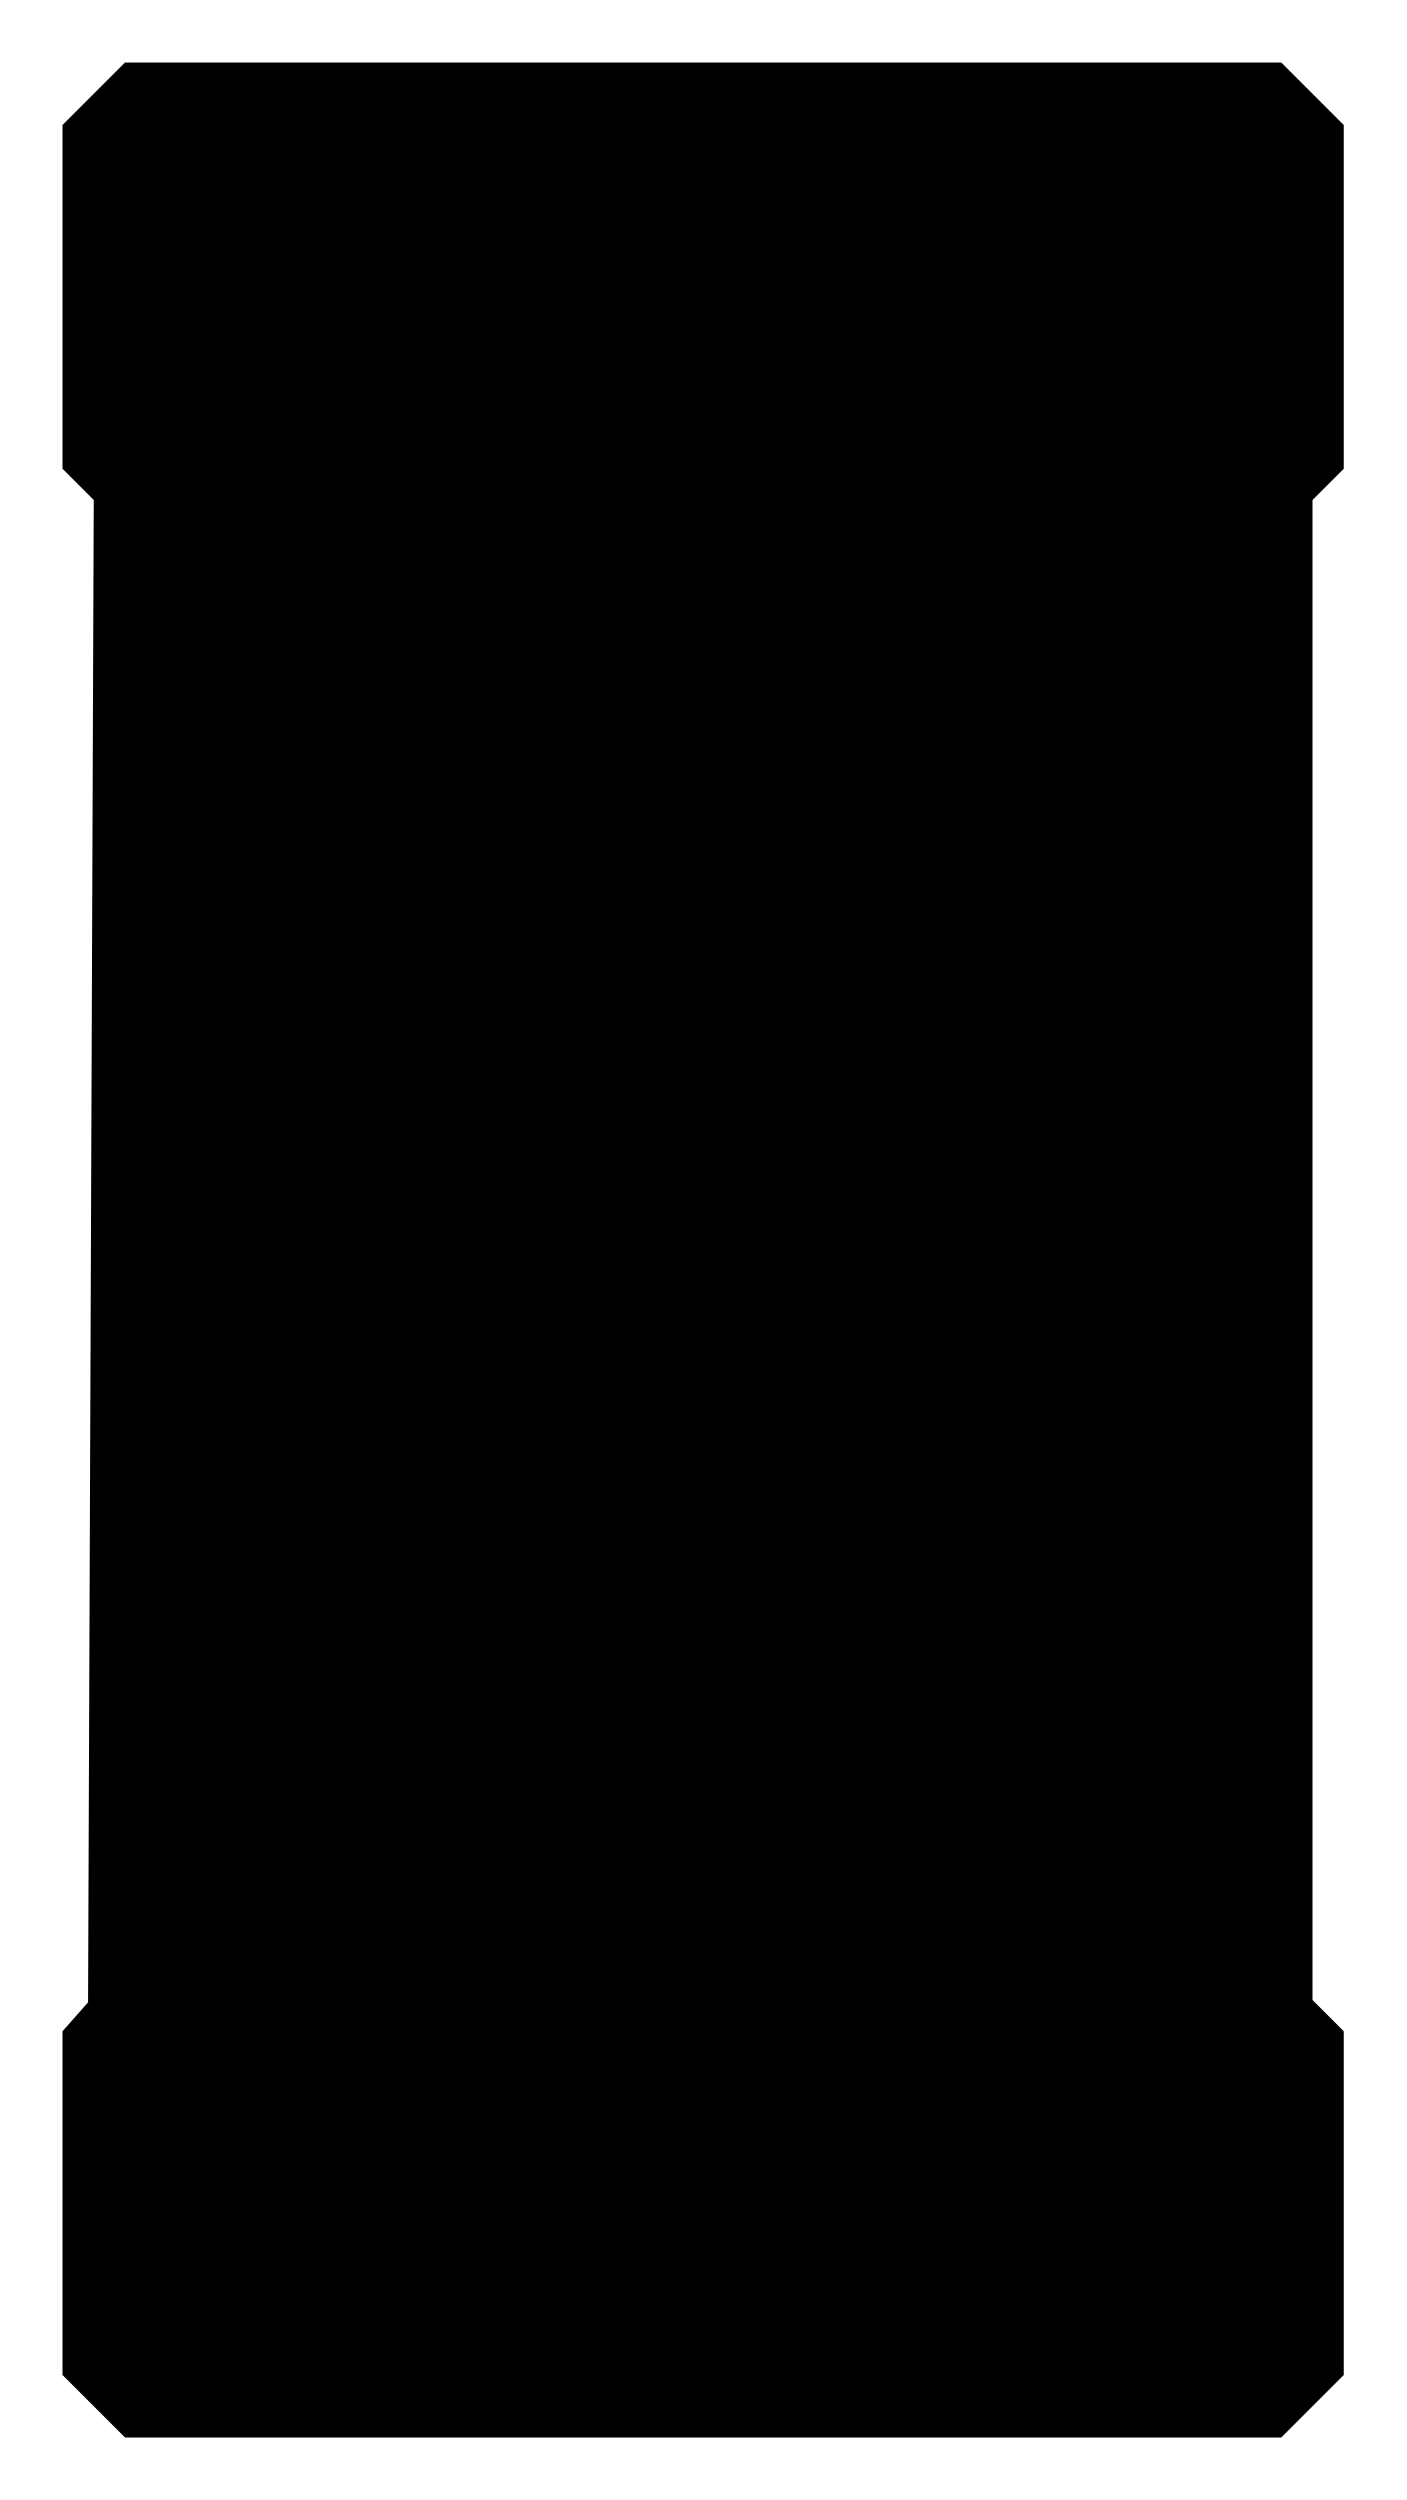
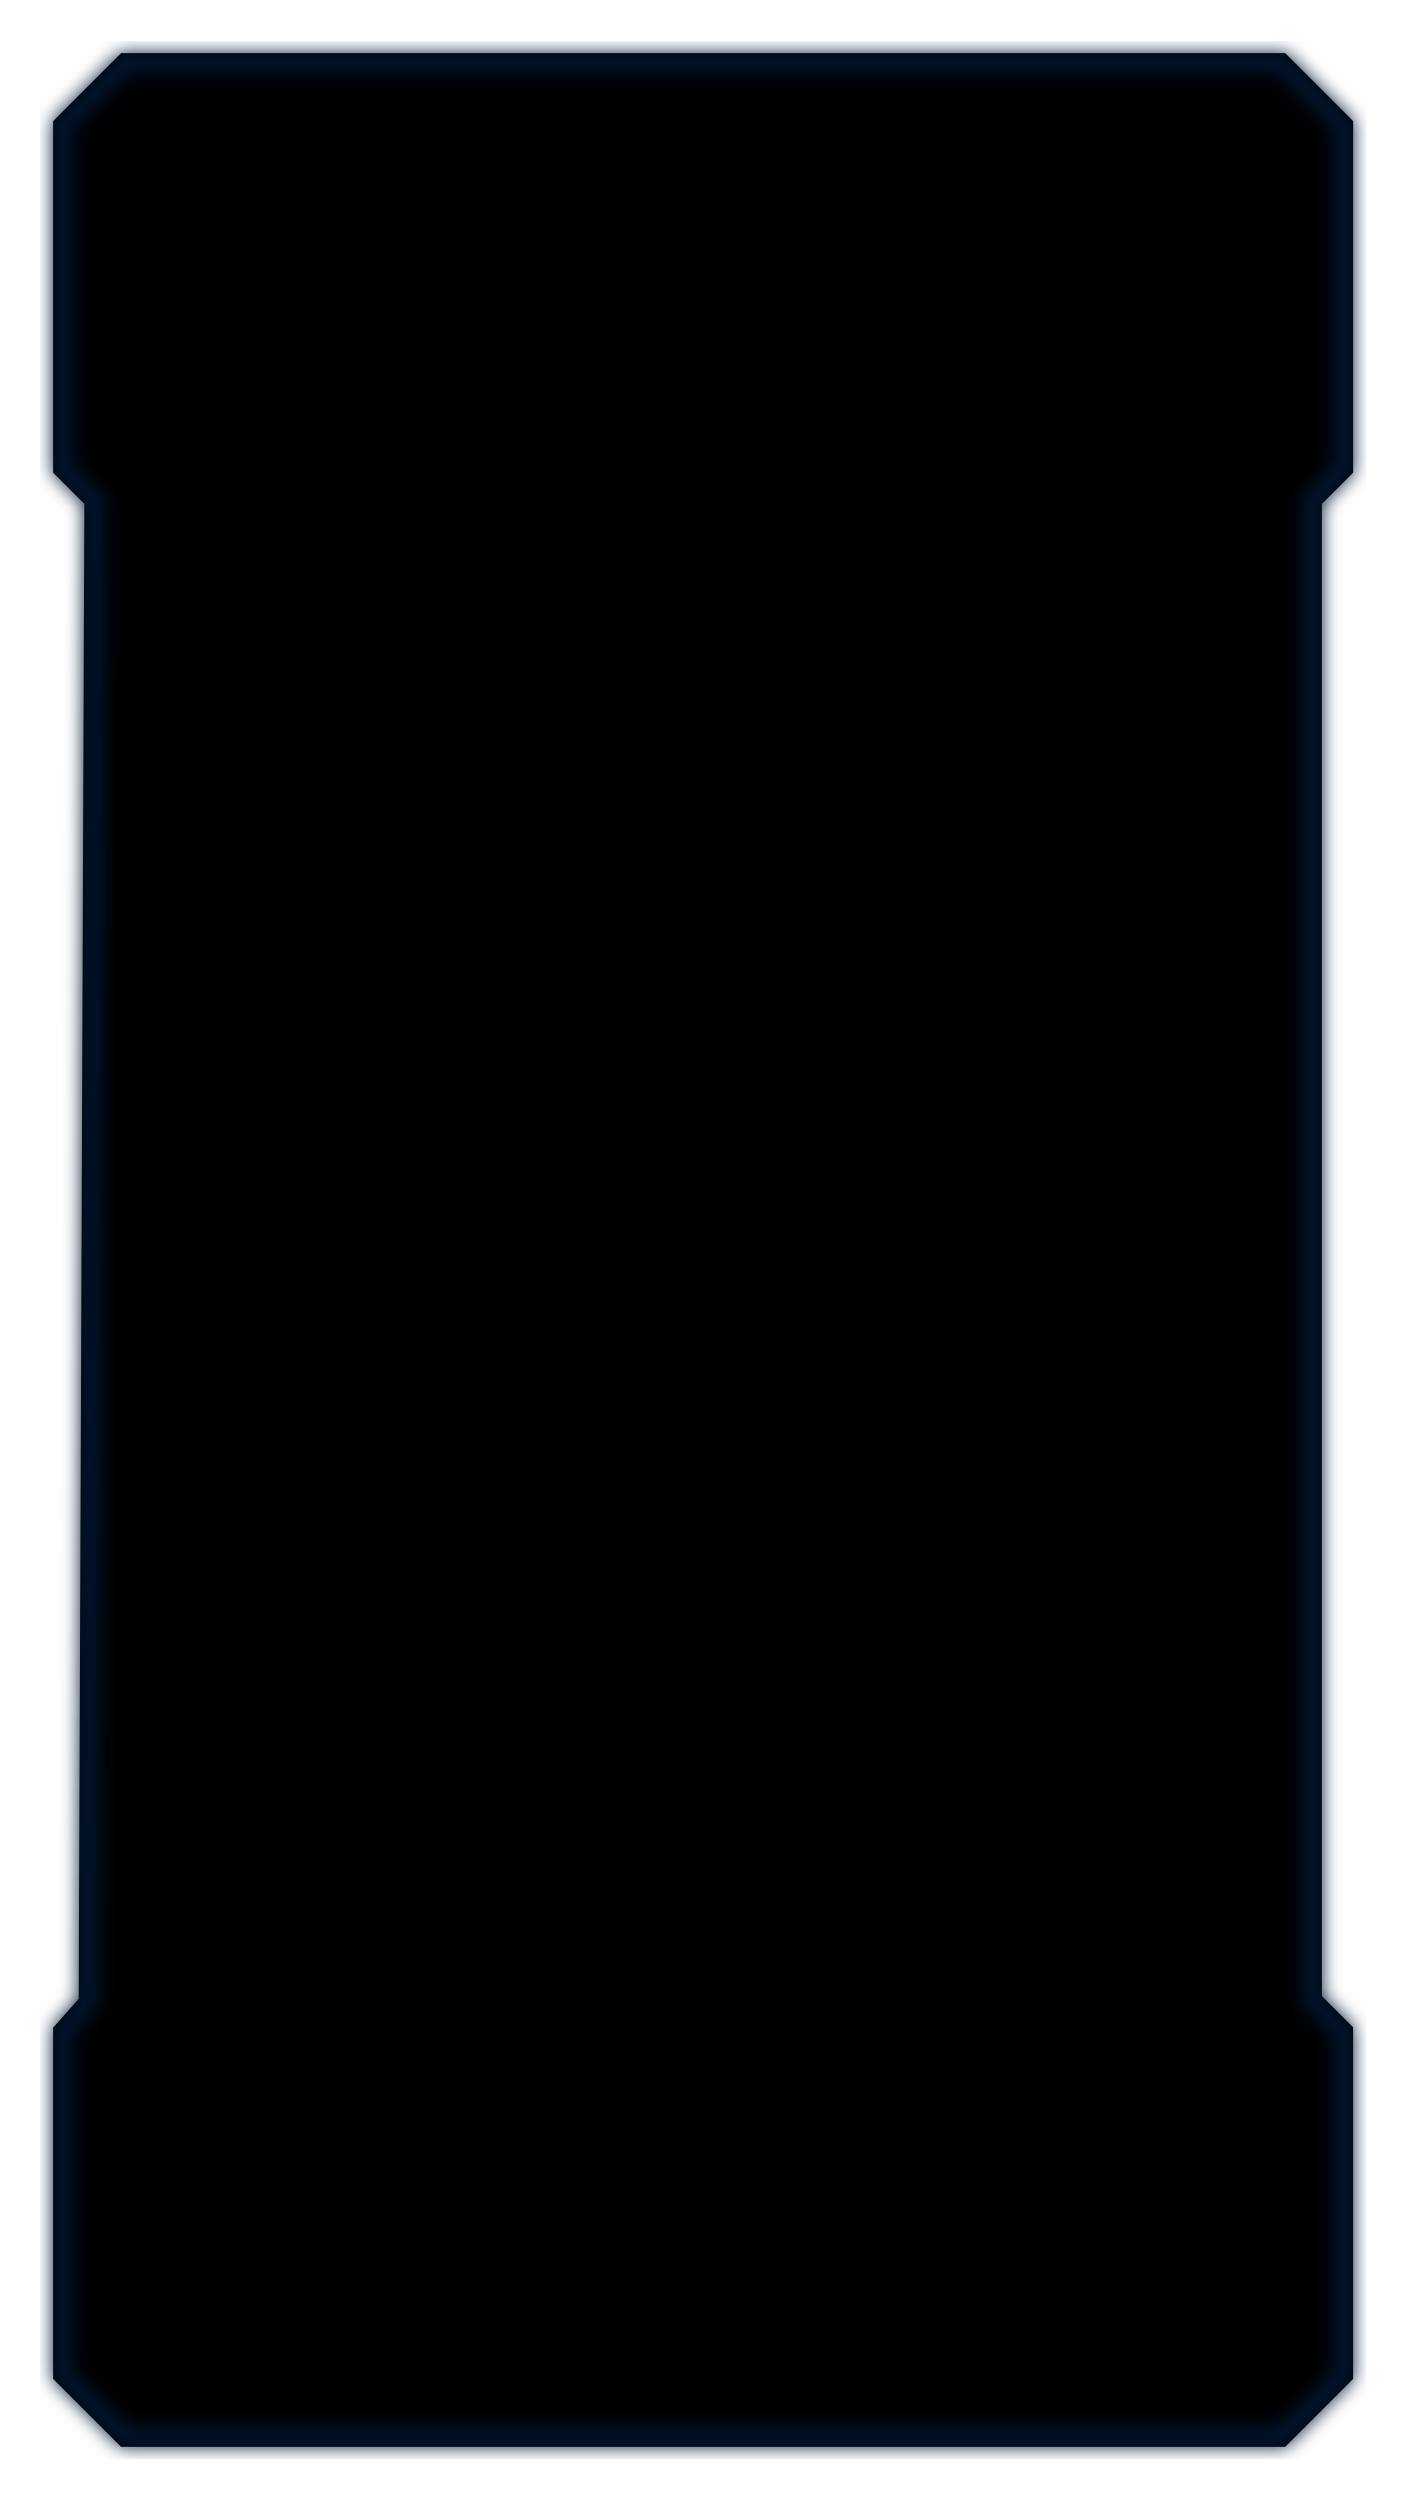
- <svg xmlns="http://www.w3.org/2000/svg" width="225" height="400" version="1.1" viewBox="0 0 225 400" id="svg843">
-   <defs id="defs835">
-     <filter id="filter4509" x="-0.017" y="-0.009" width="1.034" height="1.018" color-interpolation-filters="sRGB">
-       <feGaussianBlur stdDeviation="1.463" id="feGaussianBlur832" />
+ <svg xmlns="http://www.w3.org/2000/svg" version="1.1" viewBox="0 0 225 400">
+   <defs>
+     <filter id="filter4509" x="-.017" y="-.009" width="1.034" height="1.018" color-interpolation-filters="sRGB">
+       <feGaussianBlur stdDeviation="1.463" />
    </filter>
  </defs>
-   <g transform="translate(-49 -723.52)" id="g841" style="fill:#0a0a0a;fill-opacity:1;stroke:none;fill-rule:nonzero;" stroke-width="3" fill="none">
-     <path d="m59 743.52 10-10h185l10 10v55l-5 5v240l5 5v55l-10 10h-185l-10-10v-55l4.09-4.622 0.91-240.38-5-5z" id="path837" style="fill:#000000;fill-opacity:1;stroke:none;fill-rule:nonzero;stroke-opacity:1" stroke="#3f7aa6" />
-     <path d="m59 743.52 10-10h185l10 10v55l-5 5v240l5 5v55l-10 10h-185l-10-10v-55l4.09-4.622 0.91-240.38-5-5z" id="path839" style="fill:none;fill-opacity:1;stroke:none;fill-rule:nonzero" filter="url(#filter4509)" stroke="#001835" />
+   <g transform="translate(-49 -723.52)" stroke-width="3">
+     <path d="m59 743.52 10-10h185l10 10v55l-5 5v240l5 5v55l-10 10h-185l-10-10v-55l4.09-4.622 0.91-240.38-5-5z" stroke="#000" stroke-width="3" />
+     <path d="m59 743.52 10-10h185l10 10v55l-5 5v240l5 5v55l-10 10h-185l-10-10v-55l4.09-4.622 0.91-240.38-5-5z" fill="none" filter="url(#filter4509)" stroke="#001835" />
  </g>
</svg>
